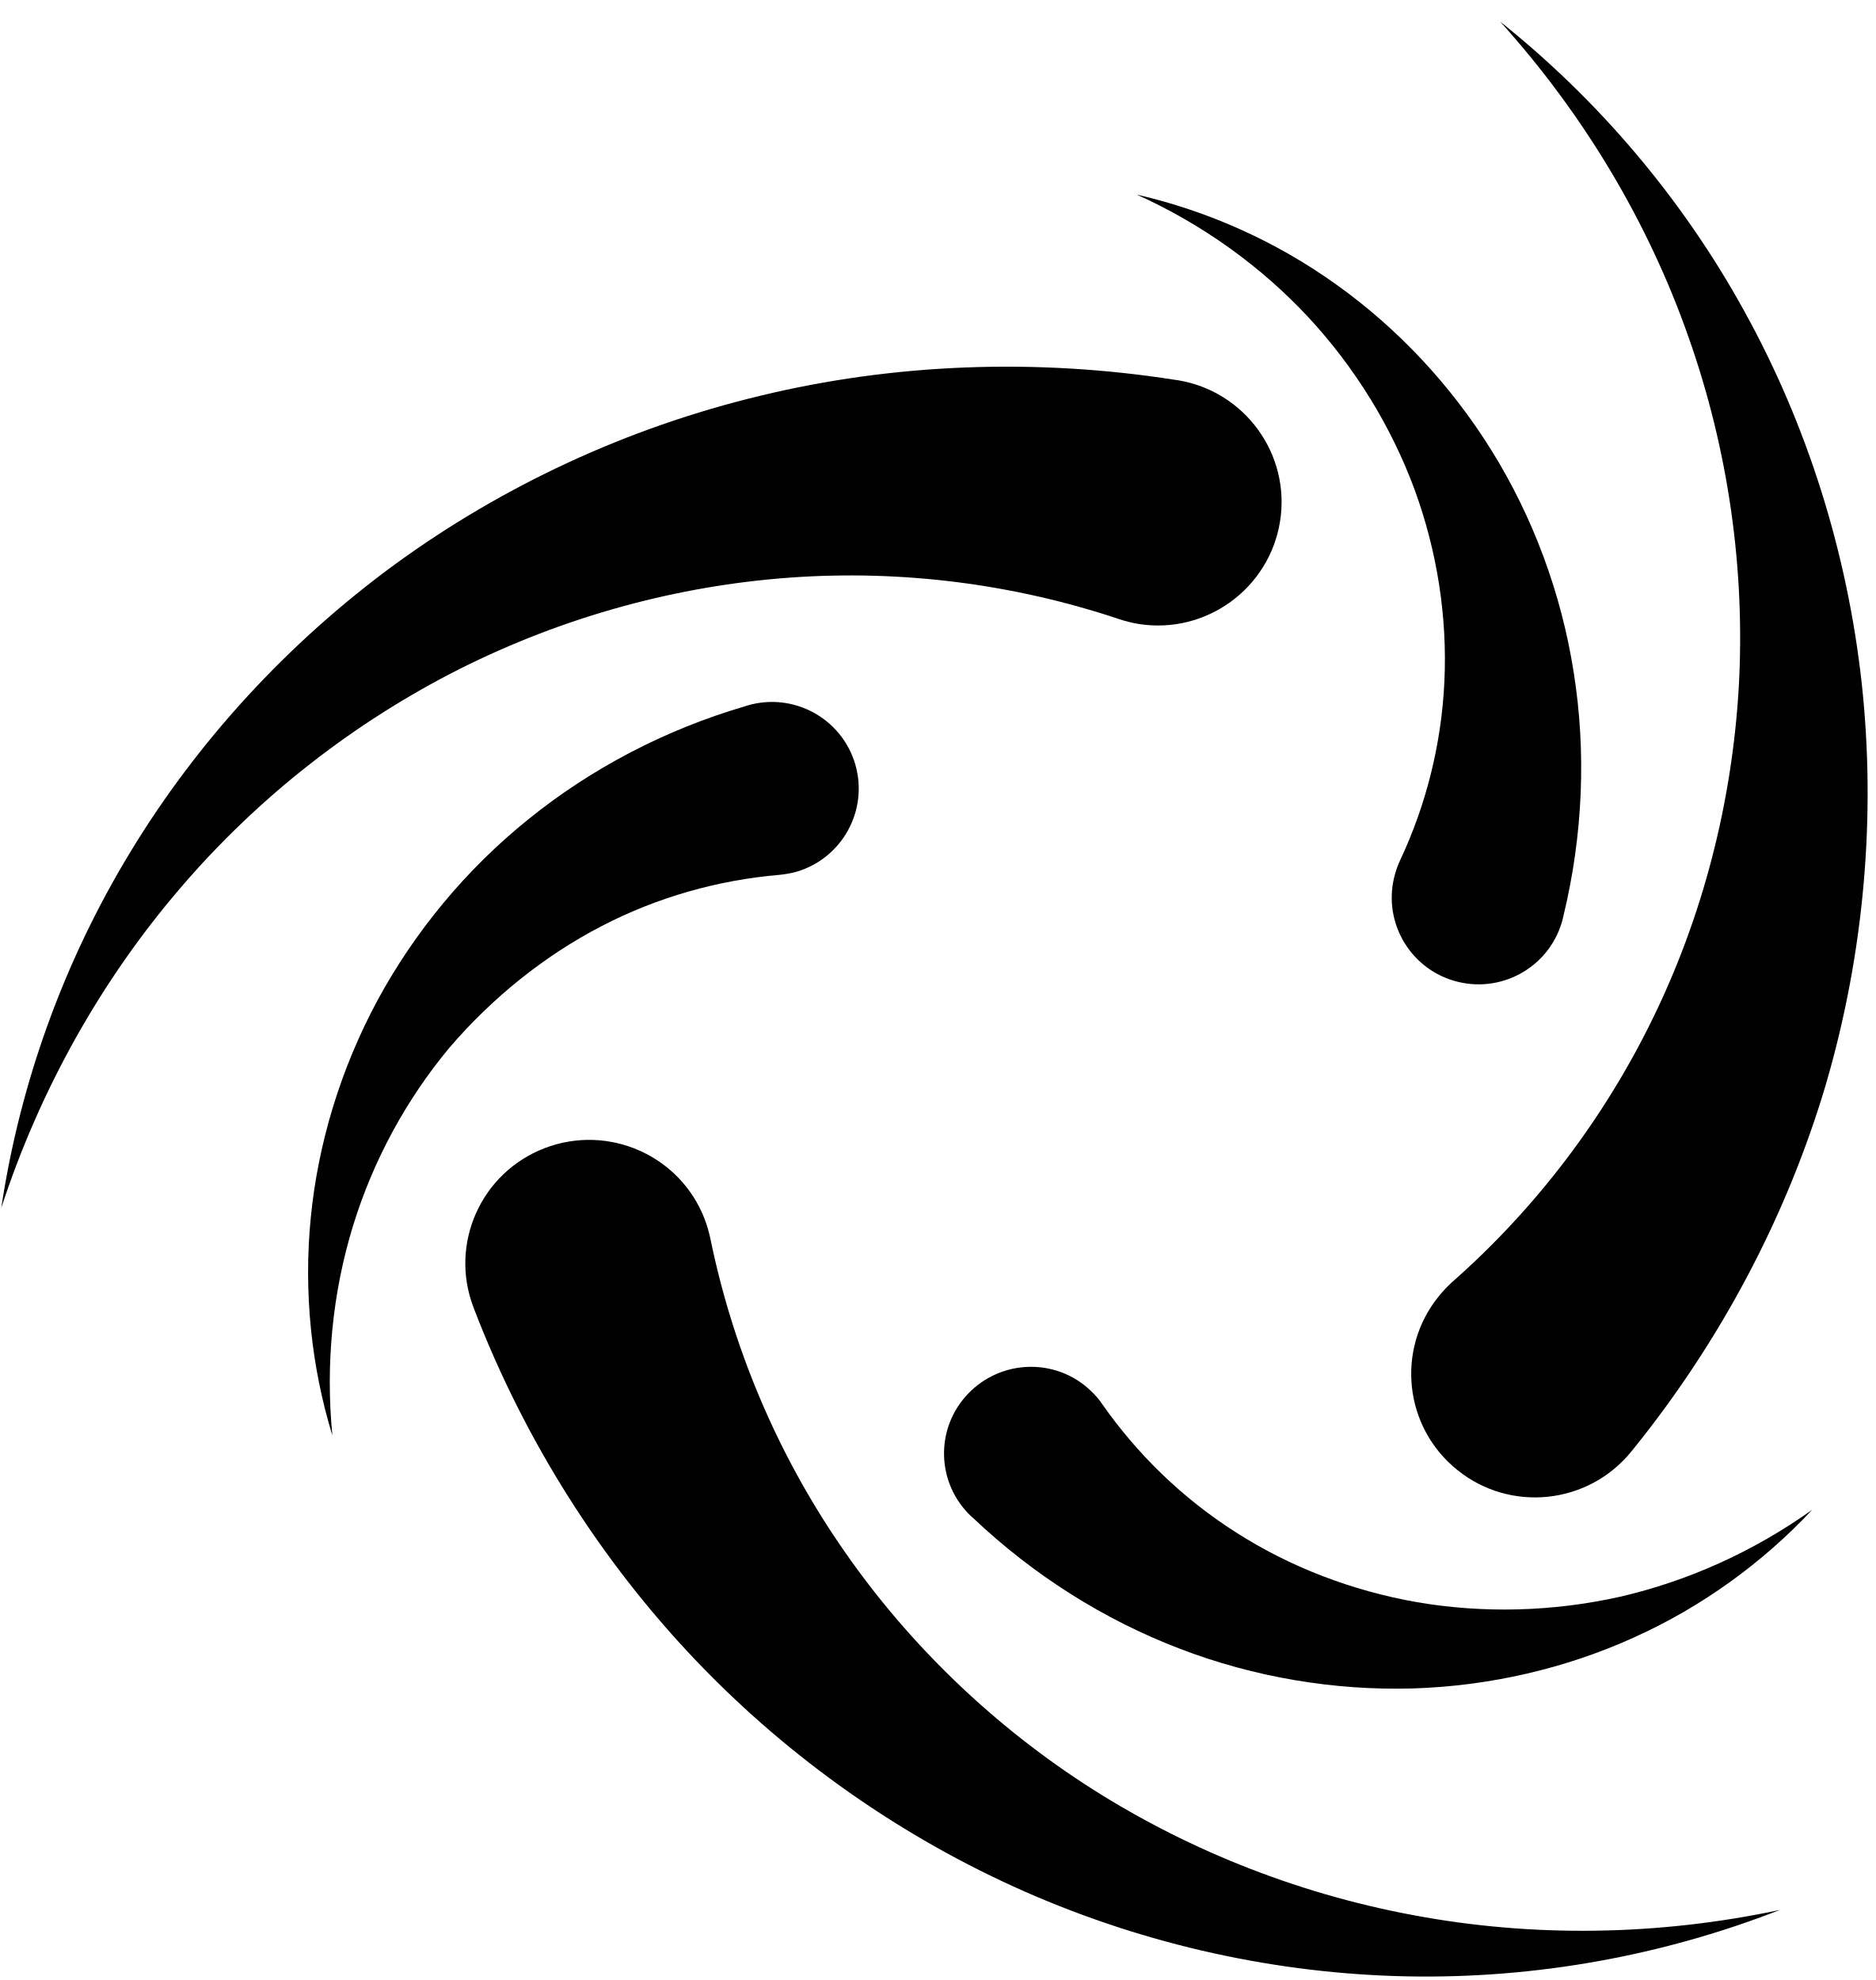
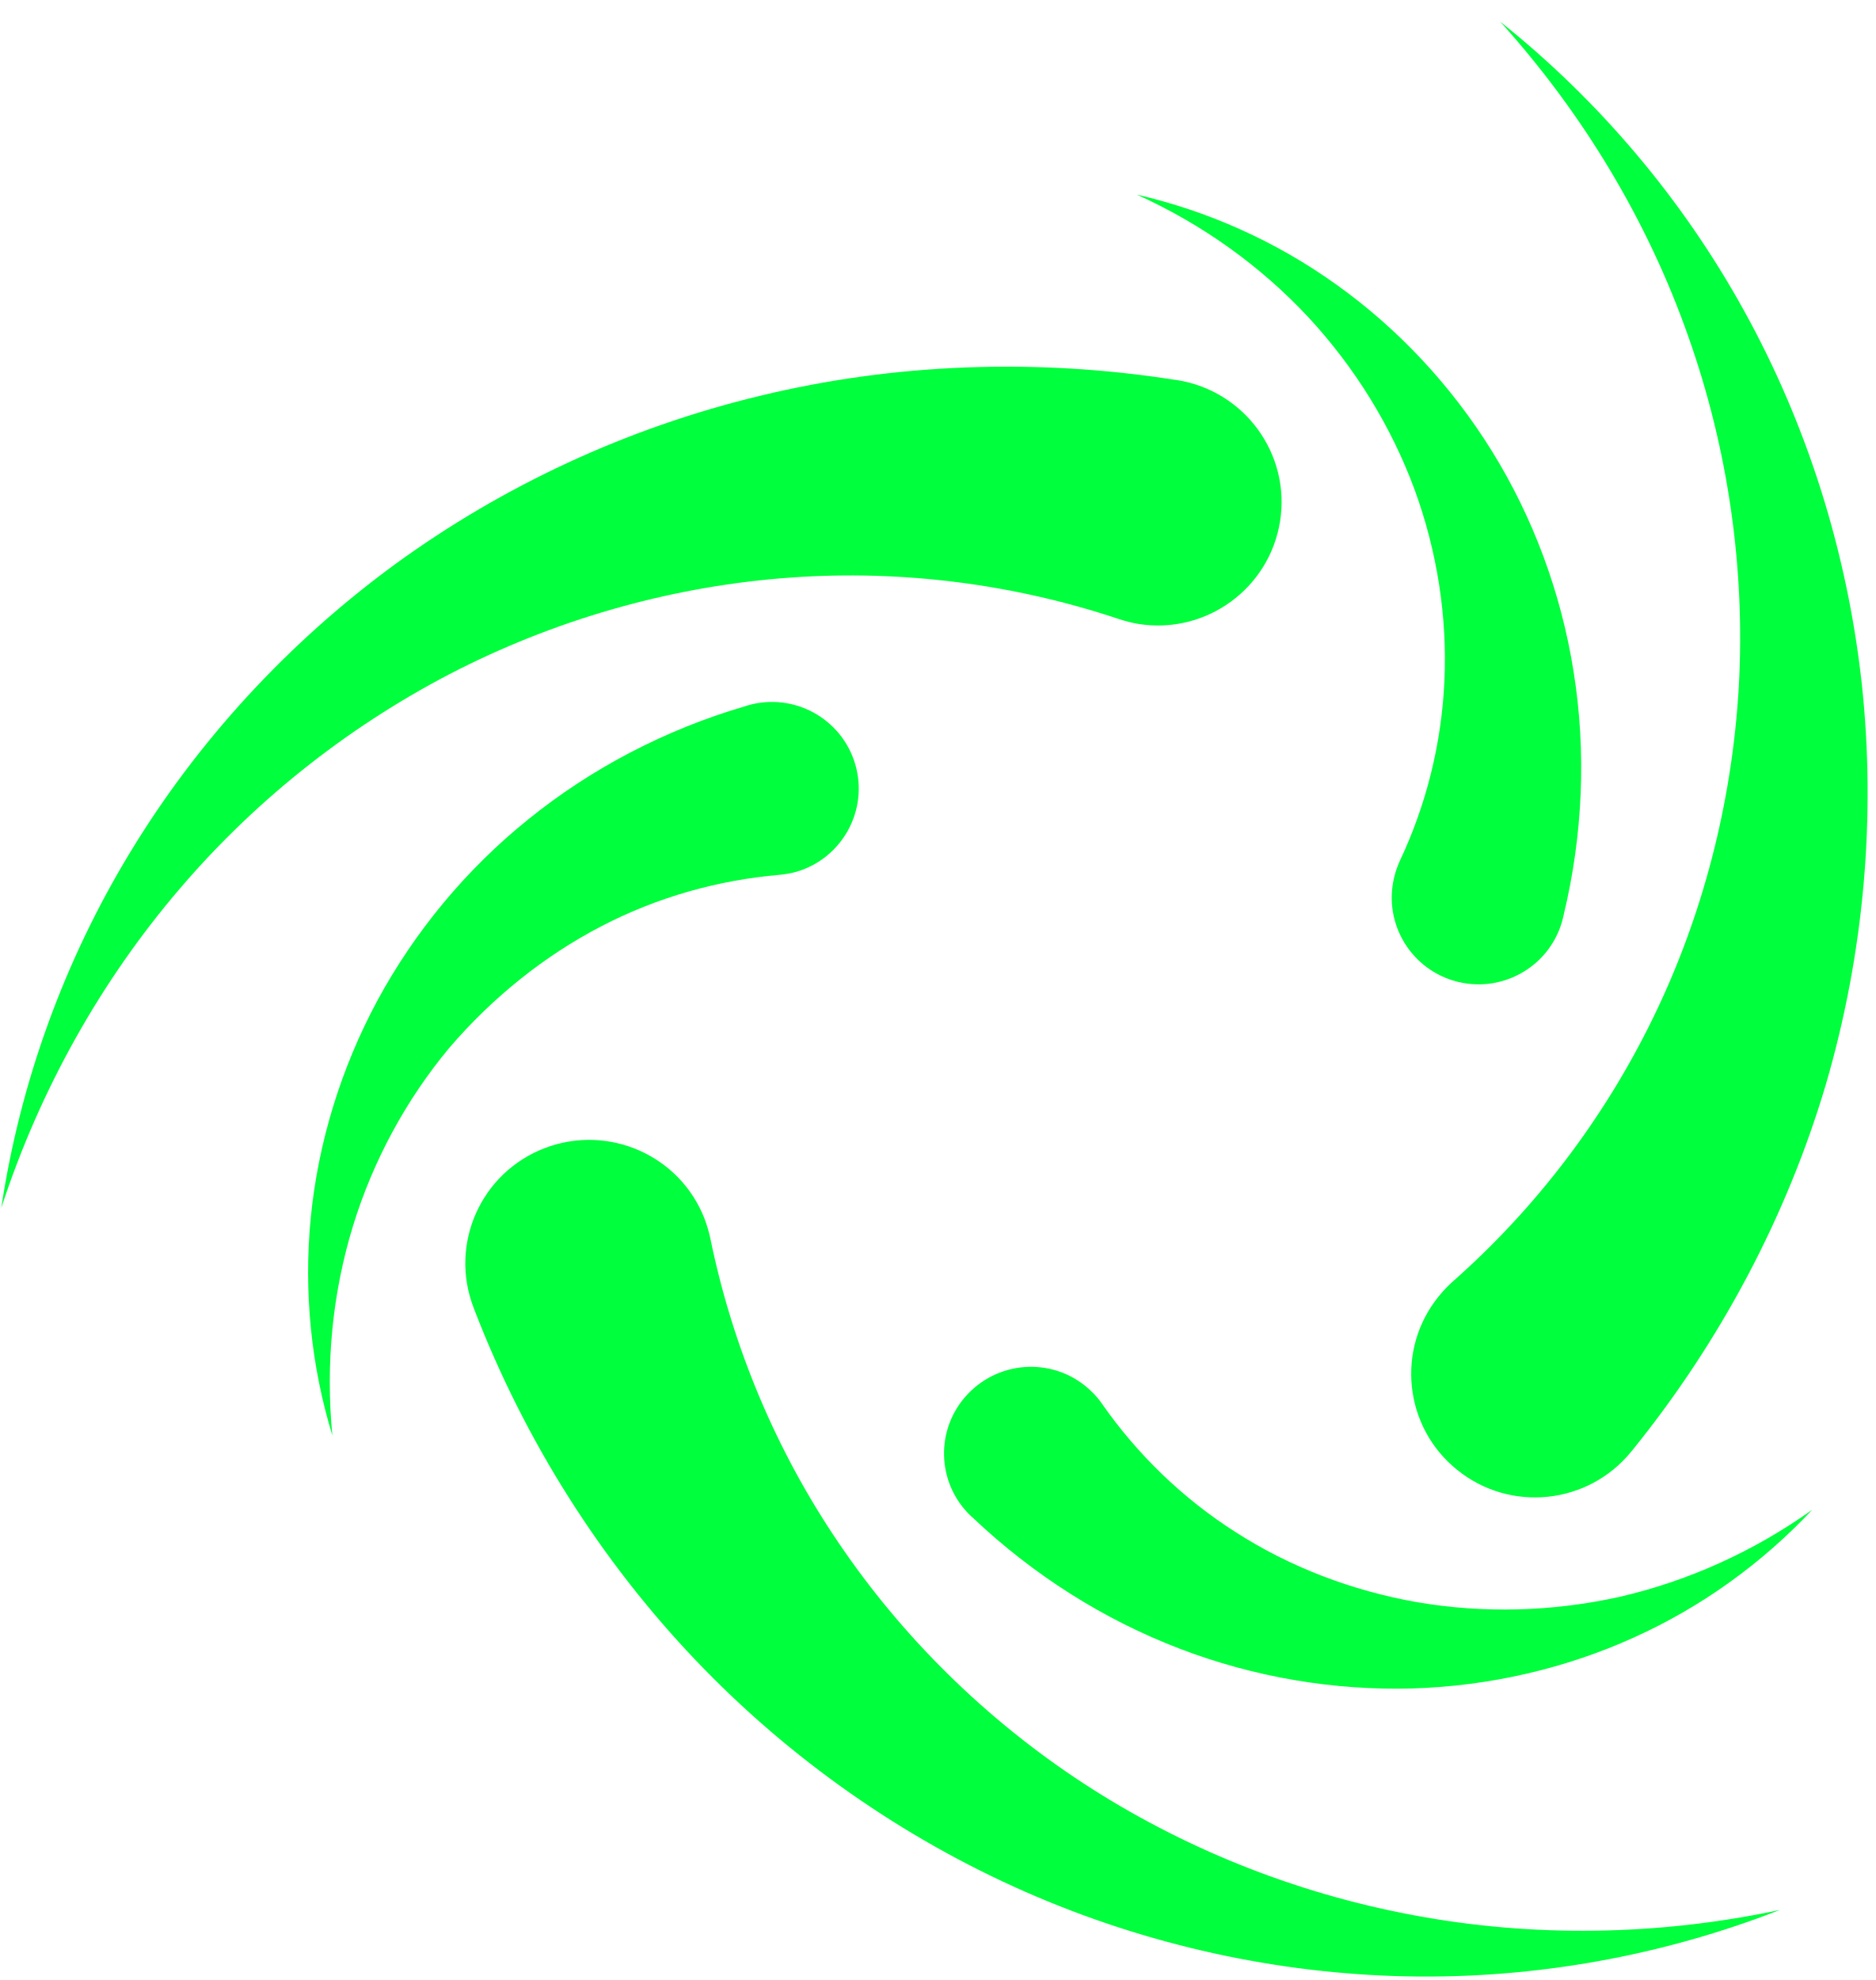
<svg xmlns="http://www.w3.org/2000/svg" width="72" height="76" viewBox="0 0 72 76" fill="none">
-   <path d="M71.47 26.23C70.91 21.16 69.36 16.28 66.96 11.94C64.57 7.6 61.34 3.82 57.59 0.83C60.81 4.4 63.27 8.53 64.81 12.91C66.36 17.28 67 21.89 66.75 26.37C66.49 30.85 65.35 35.2 63.45 39.09C61.55 42.99 58.91 46.42 55.77 49.19C55.58 49.36 55.39 49.56 55.23 49.76C53.58 51.79 53.9 54.78 55.94 56.42C57.98 58.07 60.97 57.75 62.62 55.72L62.67 55.66C66.07 51.46 68.61 46.64 70.1 41.6C71.57 36.56 72.02 31.3 71.47 26.23Z" fill="black" />
-   <path d="M30.34 22.17C34.67 21.86 38.97 22.43 42.95 23.76C43.19 23.84 43.46 23.91 43.71 23.95C46.3 24.36 48.73 22.59 49.14 20.01C49.55 17.43 47.78 15 45.19 14.59L45.11 14.58C39.76 13.74 34.31 13.95 29.19 15.19C24.06 16.42 19.28 18.66 15.15 21.67C11.03 24.69 7.57 28.47 5 32.71C2.43 36.94 0.76 41.62 0.05 46.36C1.54 41.8 3.9 37.61 6.92 34.09C9.94 30.56 13.62 27.71 17.64 25.68C21.66 23.66 26.01 22.48 30.34 22.17Z" fill="black" />
-   <path d="M54.25 73.51C49.68 72.66 45.36 70.91 41.59 68.45C37.83 65.99 34.63 62.82 32.2 59.23C29.76 55.64 28.11 51.64 27.27 47.54C27.22 47.3 27.14 47.03 27.05 46.79C26.11 44.35 23.36 43.13 20.91 44.07C18.46 45.01 17.24 47.75 18.18 50.19L18.21 50.27C20.15 55.31 23.07 59.91 26.7 63.72C30.33 67.53 34.67 70.55 39.35 72.61C44.03 74.67 49.05 75.76 54 75.86C58.96 75.96 63.85 75.06 68.33 73.31C63.63 74.31 58.82 74.37 54.25 73.51Z" fill="black" />
-   <path d="M54.3 18.78C55.18 21.18 55.56 23.69 55.45 26.13C55.34 28.57 54.74 30.92 53.74 33.04C53.65 33.24 53.57 33.46 53.52 33.68C53.09 35.46 54.19 37.26 55.98 37.69C57.77 38.12 59.57 37.02 60 35.24L60.02 35.15C60.77 32.05 60.9 28.85 60.41 25.79C59.93 22.74 58.84 19.84 57.27 17.31C55.7 14.78 53.65 12.6 51.31 10.93C48.97 9.25 46.34 8.09 43.64 7.47C46.17 8.61 48.41 10.23 50.22 12.17C52.03 14.12 53.41 16.38 54.3 18.78Z" fill="black" />
-   <path d="M23.07 35.56C25.24 34.43 27.58 33.78 29.92 33.58C30.13 33.56 30.37 33.52 30.58 33.46C32.34 32.94 33.35 31.09 32.83 29.33C32.31 27.57 30.46 26.56 28.69 27.08L28.6 27.11C25.53 28.01 22.69 29.5 20.28 31.45C17.87 33.39 15.91 35.78 14.49 38.4C13.08 41.02 12.21 43.88 11.93 46.74C11.65 49.6 11.95 52.46 12.76 55.1C12.49 52.35 12.77 49.6 13.55 47.06C14.33 44.52 15.61 42.19 17.24 40.23C18.91 38.28 20.9 36.69 23.07 35.56Z" fill="black" />
-   <path d="M54.41 61.5C51.89 61.06 49.51 60.14 47.45 58.82C45.39 57.51 43.65 55.81 42.31 53.89C42.19 53.71 42.03 53.53 41.87 53.38C40.54 52.11 38.43 52.17 37.16 53.5C35.89 54.83 35.94 56.93 37.28 58.2L37.35 58.26C39.67 60.46 42.38 62.17 45.28 63.28C48.17 64.39 51.23 64.89 54.21 64.81C57.19 64.72 60.11 64.04 62.73 62.85C65.35 61.67 67.68 59.97 69.57 57.95C67.31 59.56 64.79 60.69 62.19 61.29C59.59 61.87 56.93 61.93 54.41 61.5Z" fill="black" />
+   <path d="M71.47 26.23C70.91 21.16 69.36 16.28 66.96 11.94C64.57 7.6 61.34 3.82 57.59 0.83C60.81 4.4 63.27 8.53 64.81 12.91C66.36 17.28 67 21.89 66.75 26.37C66.49 30.85 65.35 35.2 63.45 39.09C61.55 42.99 58.91 46.42 55.77 49.19C55.58 49.36 55.39 49.56 55.23 49.76C53.58 51.79 53.9 54.78 55.94 56.42C57.98 58.07 60.97 57.75 62.62 55.72L62.67 55.66C66.07 51.46 68.61 46.64 70.1 41.6C71.57 36.56 72.02 31.3 71.47 26.23Z" fill="#00ff3c" />
+   <path d="M30.34 22.17C34.67 21.86 38.97 22.43 42.95 23.76C43.19 23.84 43.46 23.91 43.71 23.95C46.3 24.36 48.73 22.59 49.14 20.01C49.55 17.43 47.78 15 45.19 14.59L45.11 14.58C39.76 13.74 34.31 13.95 29.19 15.19C24.06 16.42 19.28 18.66 15.15 21.67C11.03 24.69 7.57 28.47 5 32.71C2.43 36.94 0.76 41.62 0.05 46.36C1.54 41.8 3.9 37.61 6.92 34.09C9.94 30.56 13.62 27.71 17.64 25.68C21.66 23.66 26.01 22.48 30.34 22.17Z" fill="#00ff3c" />
+   <path d="M54.25 73.51C49.68 72.66 45.36 70.91 41.59 68.45C37.83 65.99 34.63 62.82 32.2 59.23C29.76 55.64 28.11 51.64 27.27 47.54C27.22 47.3 27.14 47.03 27.05 46.79C26.11 44.35 23.36 43.13 20.91 44.07C18.46 45.01 17.24 47.75 18.18 50.19L18.21 50.27C20.15 55.31 23.07 59.91 26.7 63.72C30.33 67.53 34.67 70.55 39.35 72.61C44.03 74.67 49.05 75.76 54 75.86C58.96 75.96 63.85 75.06 68.33 73.31C63.63 74.31 58.82 74.37 54.25 73.51Z" fill="#00ff3c" />
+   <path d="M54.3 18.78C55.18 21.18 55.56 23.69 55.45 26.13C55.34 28.57 54.74 30.92 53.74 33.04C53.65 33.24 53.57 33.46 53.52 33.68C53.09 35.46 54.19 37.26 55.98 37.69C57.77 38.12 59.57 37.02 60 35.24L60.02 35.15C60.77 32.05 60.9 28.85 60.41 25.79C59.93 22.74 58.84 19.84 57.27 17.31C55.7 14.78 53.65 12.6 51.31 10.93C48.97 9.25 46.34 8.09 43.64 7.47C46.17 8.61 48.41 10.23 50.22 12.17C52.03 14.12 53.41 16.38 54.3 18.78Z" fill="#00ff3c" />
+   <path d="M23.07 35.56C25.24 34.43 27.58 33.78 29.92 33.58C30.13 33.56 30.37 33.52 30.58 33.46C32.34 32.94 33.35 31.09 32.83 29.33C32.31 27.57 30.46 26.56 28.69 27.08L28.6 27.11C25.53 28.01 22.69 29.5 20.28 31.45C17.87 33.39 15.91 35.78 14.49 38.4C13.08 41.02 12.21 43.88 11.93 46.74C11.65 49.6 11.95 52.46 12.76 55.1C12.49 52.35 12.77 49.6 13.55 47.06C14.33 44.52 15.61 42.19 17.24 40.23C18.91 38.28 20.9 36.69 23.07 35.56Z" fill="#00ff3c" />
+   <path d="M54.41 61.5C51.89 61.06 49.51 60.14 47.45 58.82C45.39 57.51 43.65 55.81 42.31 53.89C42.19 53.71 42.03 53.53 41.87 53.38C40.54 52.11 38.43 52.17 37.16 53.5C35.89 54.83 35.94 56.93 37.28 58.2L37.35 58.26C39.67 60.46 42.38 62.17 45.28 63.28C48.17 64.39 51.23 64.89 54.21 64.81C57.19 64.72 60.11 64.04 62.73 62.85C65.35 61.67 67.68 59.97 69.57 57.95C67.31 59.56 64.79 60.69 62.19 61.29C59.59 61.87 56.93 61.93 54.41 61.5Z" fill="#00ff3c" />
</svg>
